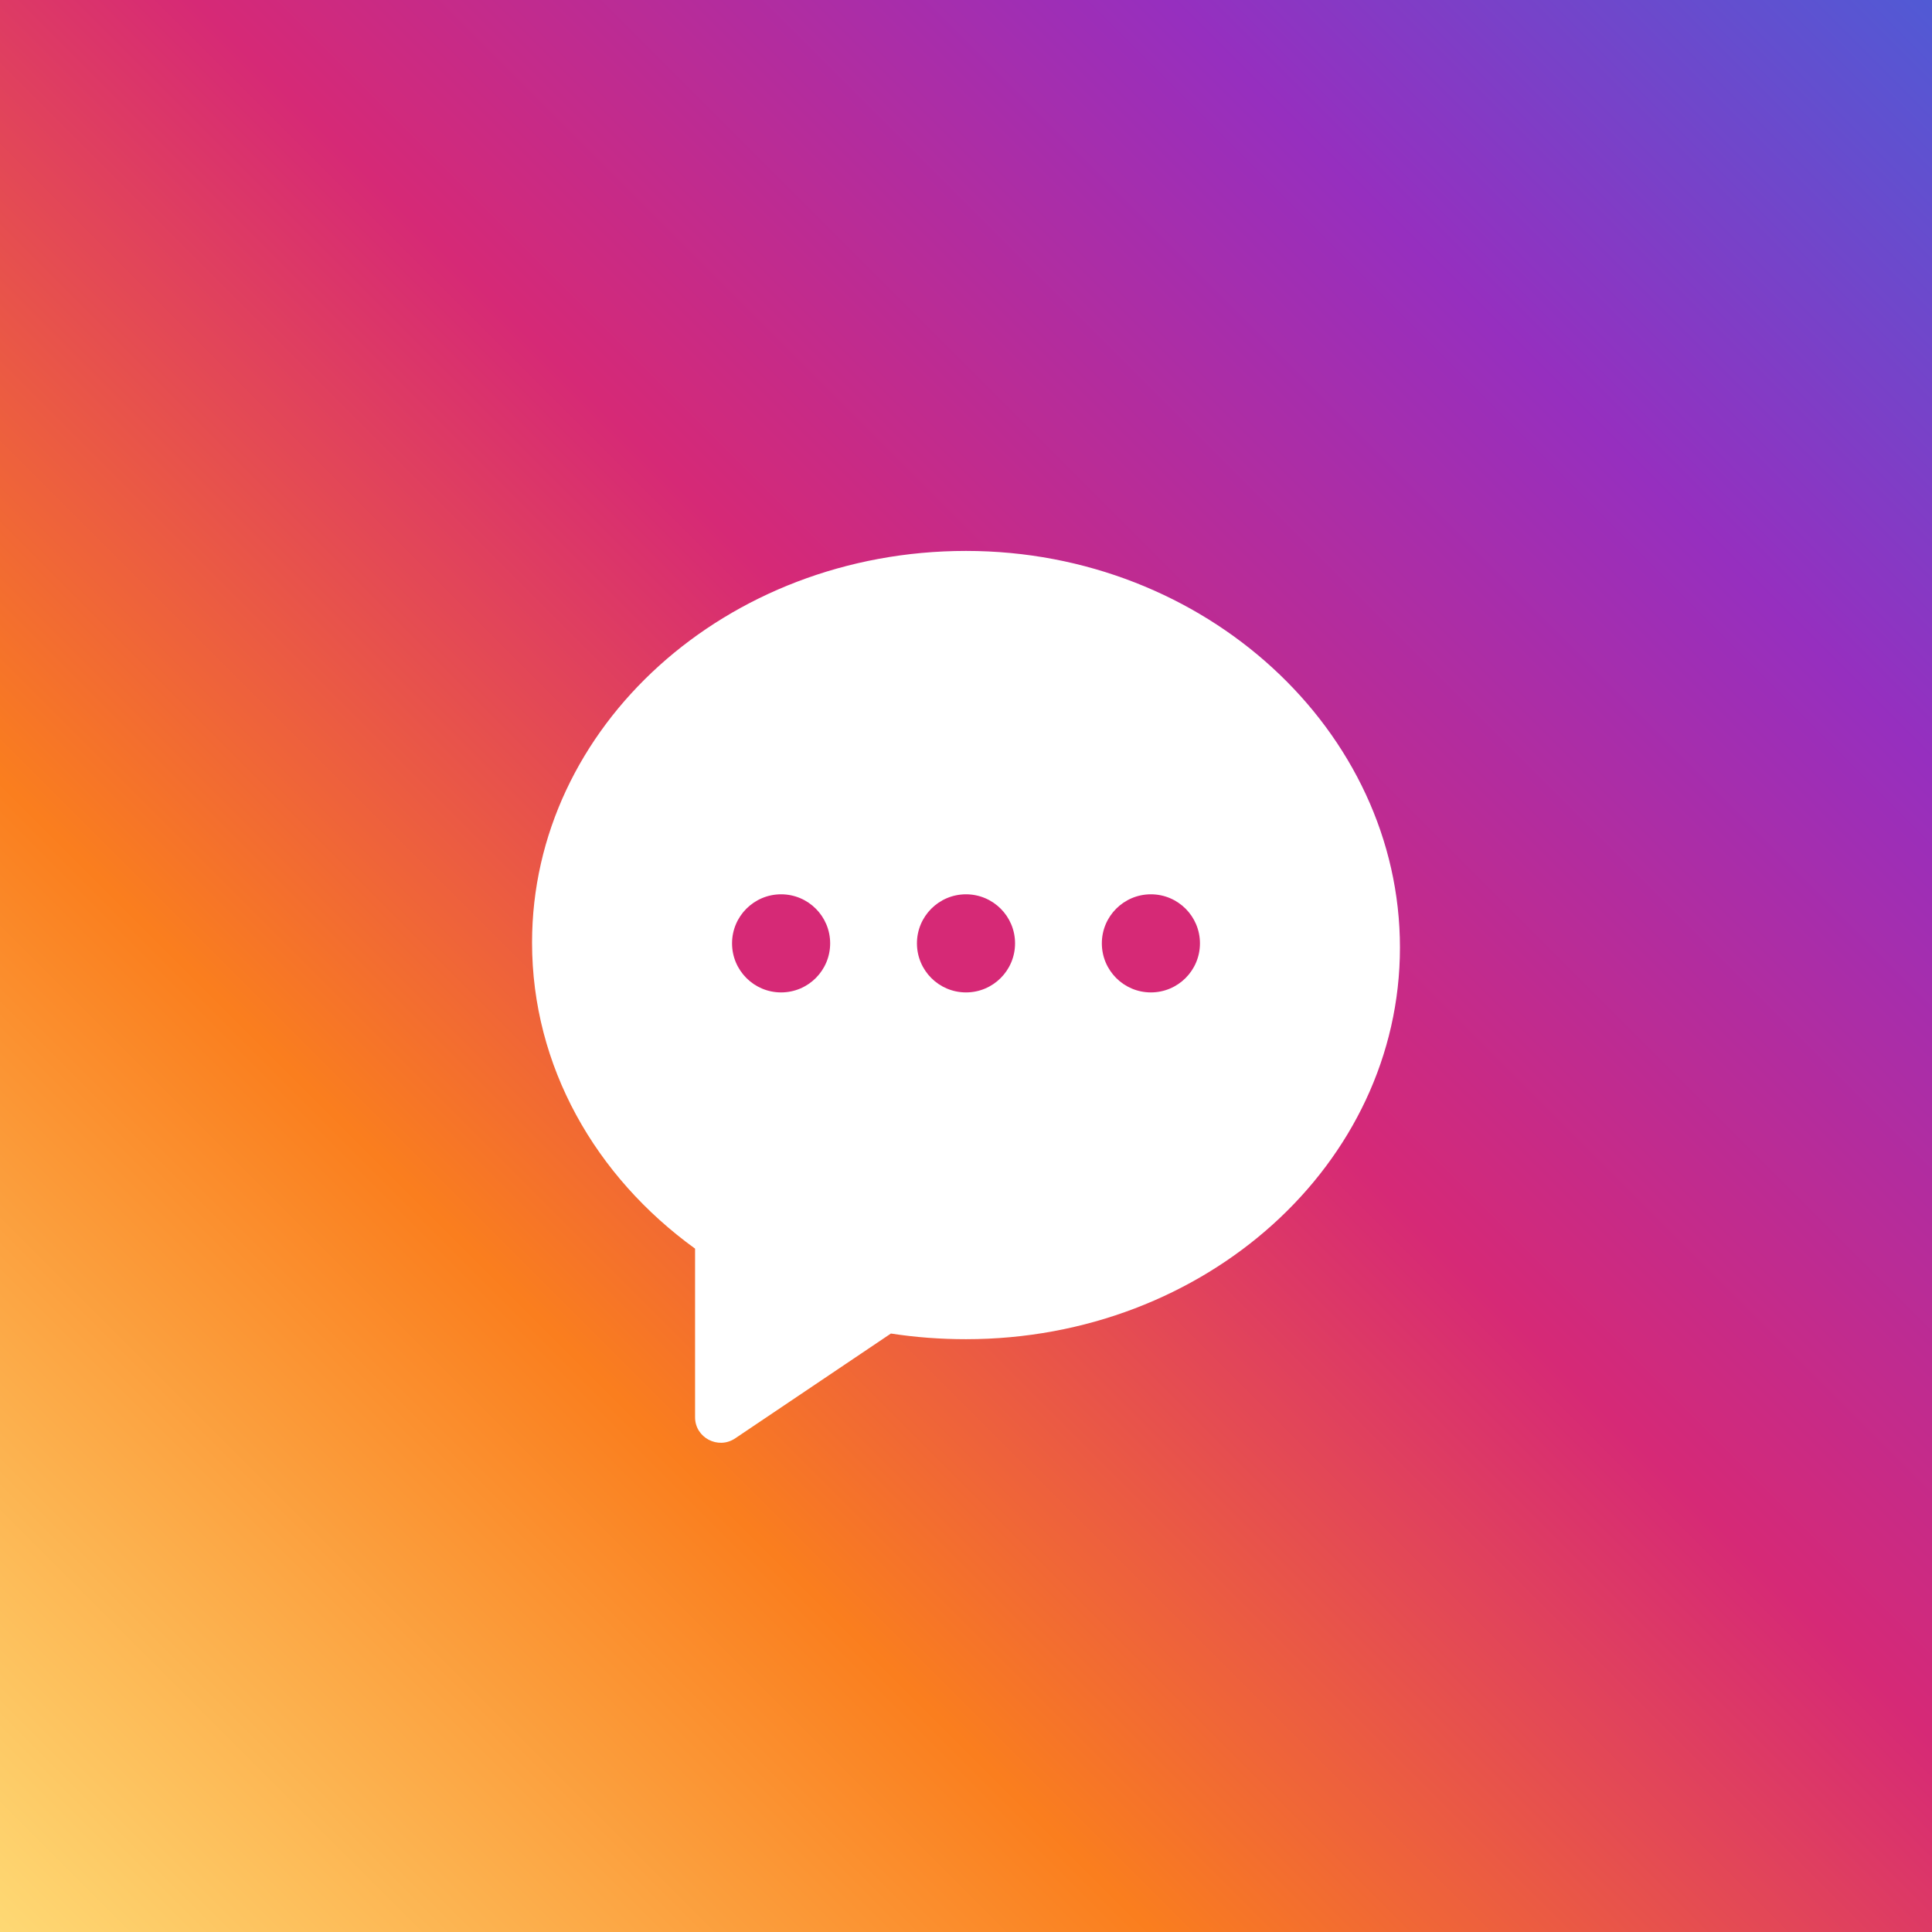
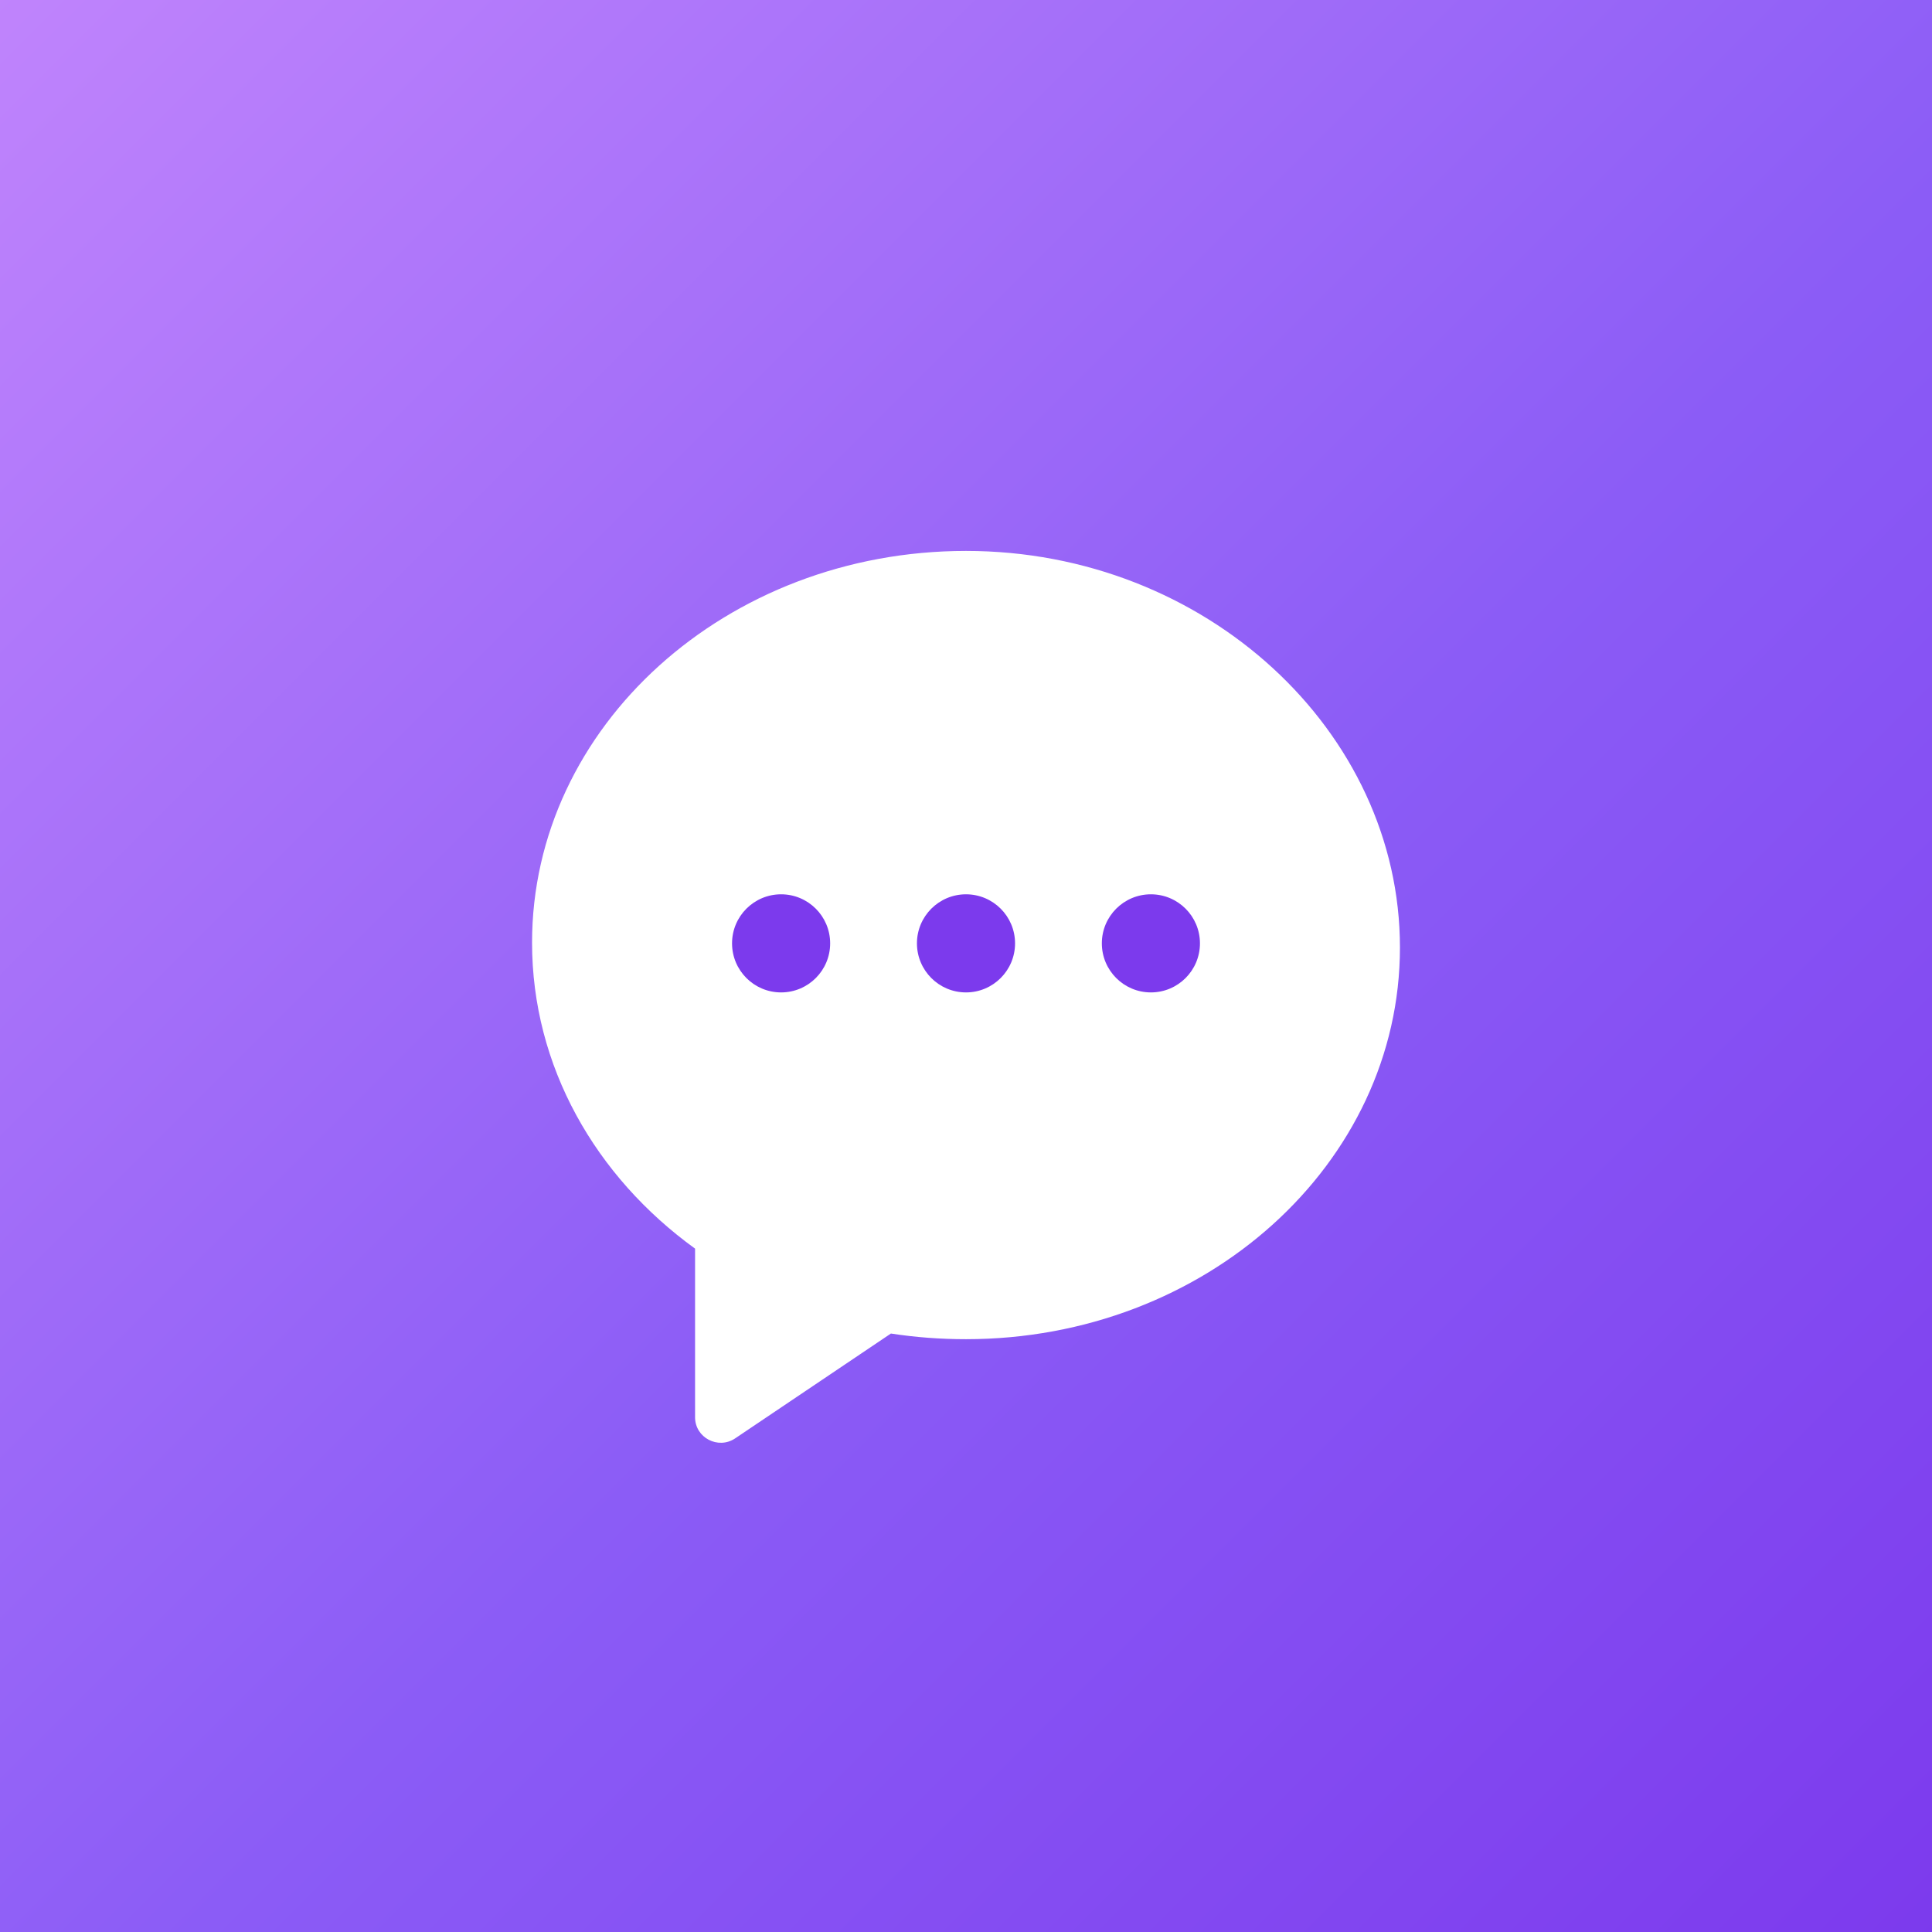
<svg xmlns="http://www.w3.org/2000/svg" viewBox="0 0 512 512">
  <defs>
-     <linearGradient id="ig" x1="0" y1="1" x2="1" y2="0">
-       <stop offset="0" stop-color="#feda75" />
-       <stop offset="0.3" stop-color="#fa7e1e" />
-       <stop offset="0.55" stop-color="#d62976" />
-       <stop offset="0.8" stop-color="#962fbf" />
-       <stop offset="1" stop-color="#4f5bd5" />
+     <linearGradient id="vg" x1="0" y1="0" x2="1" y2="1">
+       <stop offset="0" stop-color="#c084fc" />
+       <stop offset="0.55" stop-color="#8b5cf6" />
+       <stop offset="1" stop-color="#7c3aed" />
    </linearGradient>
  </defs>
-   <rect width="512" height="512" fill="url(#ig)" />
+   <rect width="512" height="512" fill="url(#vg)" />
  <path d="M256 146c-63.5 0-115 46.5-115 103.8 0 32.8 16.8 62 43.2 81.1v44.7c0 5.4 6.1 8.6 10.6 5.6l41.3-27.8c6.5 1 13.1 1.5 19.9 1.5 63.5 0 115-46.5 115-103.8S319.5 146 256 146z" fill="#fff" />
-   <circle cx="207" cy="250" r="13" fill="#d62976" />
-   <circle cx="256" cy="250" r="13" fill="#d62976" />
-   <circle cx="305" cy="250" r="13" fill="#d62976" />
+   <circle cx="207" cy="250" r="13" fill="#7c3aed" />
+   <circle cx="256" cy="250" r="13" fill="#7c3aed" />
+   <circle cx="305" cy="250" r="13" fill="#7c3aed" />
</svg>
